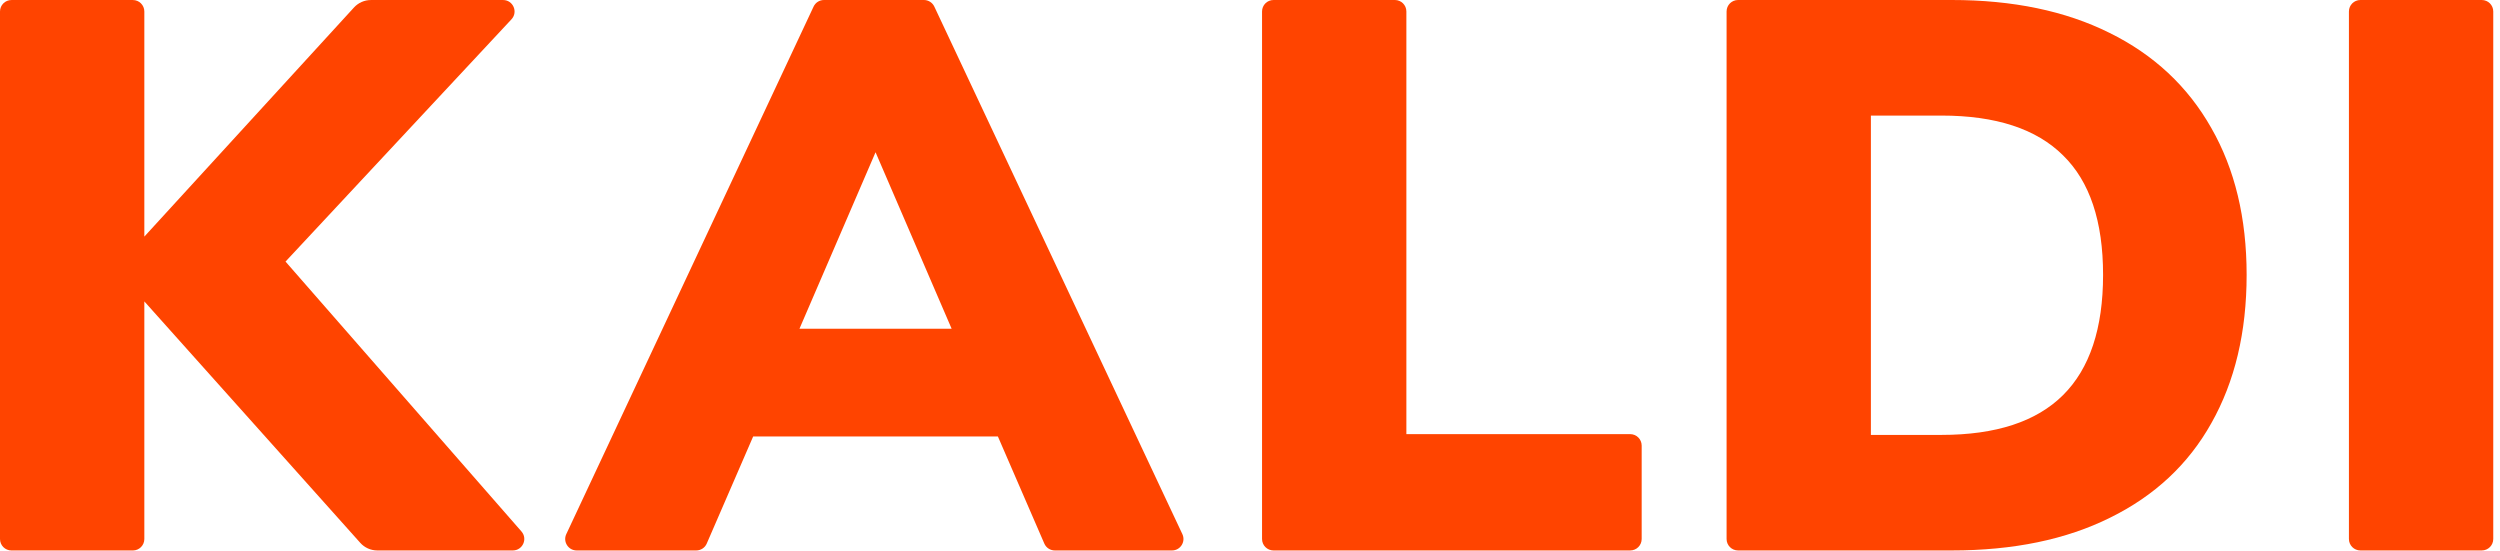
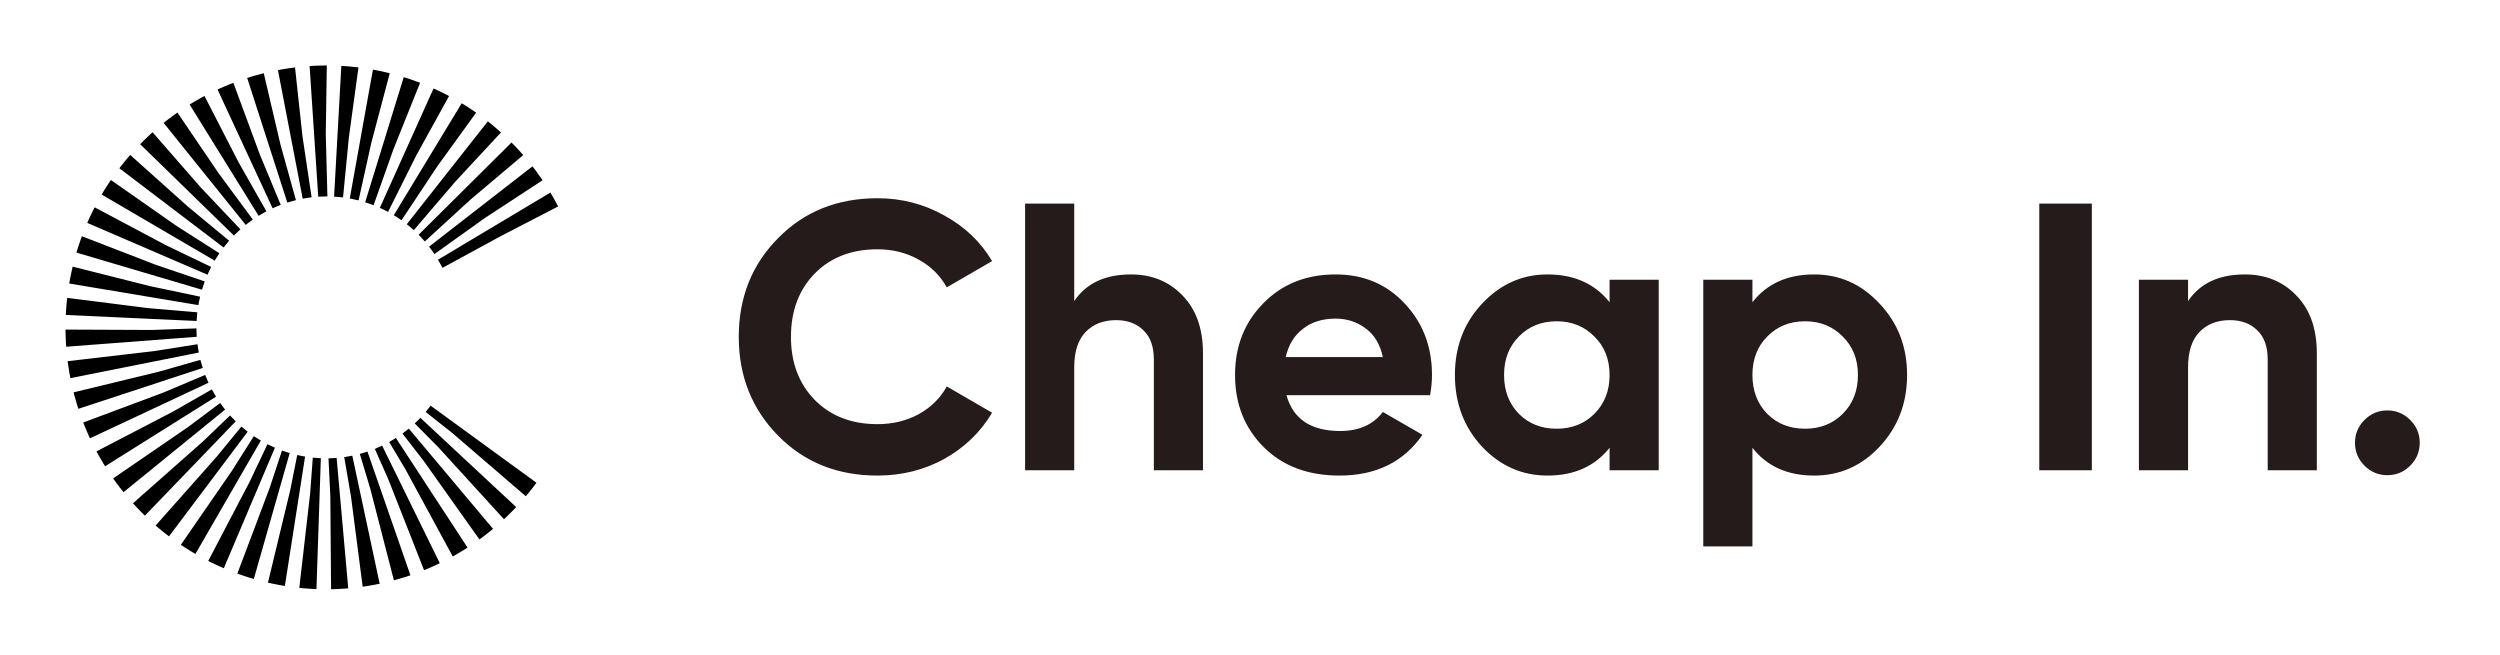
- <svg xmlns="http://www.w3.org/2000/svg" xmlns:xlink="http://www.w3.org/1999/xlink" viewBox="0 0 109 24">
-   <g transform="translate(-1470)">
-     <g style="mix-blend-mode:normal" transform="translate(1470)" fill="#f40">
-       <use xlink:href="#b" style="mix-blend-mode:normal" />
-       <use xlink:href="#c" style="mix-blend-mode:normal" />
-       <use xlink:href="#d" style="mix-blend-mode:normal" />
-       <use xlink:href="#e" style="mix-blend-mode:normal" />
-       <use xlink:href="#f" style="mix-blend-mode:normal" />
-     </g>
-   </g>
-   <defs>
-     <path id="b" d="M22.735 23.171c.283.323.053.829-.376.829h-5.907c-.285 0-.556-.121-.745-.333l-9.414-10.526v10.36c0 .276-.224.5-.5.5h-5.293c-.276 0-.5-.224-.5-.5v-23c0-.276.224-.5.5-.5h5.293c.276 0 .5.224.5.5v9.815l9.141-9.99c.19-.207.457-.325.738-.325h5.762c.437 0 .664.521.366.841l-9.851 10.563 10.287 11.767z" />
-     <path id="c" d="M45.991 24c-.199 0-.38-.118-.459-.301l-2.024-4.669h-10.67l-2.024 4.669c-.079.183-.259.301-.459.301h-5.212c-.366 0-.608-.381-.453-.712l10.782-23c.082-.176.259-.288.453-.288h4.358c.194 0 .37.112.453.287l10.815 23c.156.332-.086.713-.452.713h-5.108zm-11.135-9.668h6.635l-3.317-7.694-3.317 7.694z" />
-     <path id="d" d="M55.525 24c-.276 0-.5-.224-.5-.5v-23c0-.276.224-.5.5-.5h5.293c.276 0 .5.224.5.5v18.428h9.759c.276 0 .5.224.5.5v4.072c0 .276-.224.5-.5.5h-15.552z" />
-     <path id="e" d="M75.279.5c0-.276.224-.5.5-.5h9.315c2.667 0 4.959.477 6.874 1.43 1.938.953 3.42 2.338 4.446 4.153 1.026 1.793 1.539 3.926 1.539 6.4 0 2.496-.513 4.652-1.539 6.468-1.003 1.793-2.474 3.166-4.412 4.119-1.915.953-4.218 1.43-6.908 1.43h-9.315c-.276 0-.5-.224-.5-.5v-23zm9.37 18.462c2.371 0 4.138-.579 5.301-1.736 1.163-1.157 1.744-2.905 1.744-5.242 0-2.338-.581-4.074-1.744-5.209-1.163-1.157-2.93-1.736-5.301-1.736h-3.078v13.923h3.078z" />
-     <path id="f" d="M102.913 24c-.276 0-.5-.224-.5-.5v-23c0-.276.224-.5.5-.5h5.293c.276 0 .5.224.5.5v23c0 .276-.224.5-.5.5h-5.293z" />
-   </defs>
+ <svg xmlns="http://www.w3.org/2000/svg" width="420" height="110" viewBox="0 0 420 110" fill="none">
+   <path d="M147.408 79.896C140.667 79.896 135.099 77.656 130.704 73.176C126.309 68.696 124.112 63.171 124.112 56.6C124.112 49.987 126.309 44.461 130.704 40.024C135.099 35.544 140.667 33.304 147.408 33.304C151.461 33.304 155.195 34.264 158.608 36.184C162.064 38.061 164.752 40.621 166.672 43.864L159.056 48.28C157.947 46.275 156.368 44.717 154.32 43.608C152.272 42.456 149.968 41.88 147.408 41.88C143.056 41.88 139.536 43.245 136.848 45.976C134.203 48.707 132.88 52.248 132.88 56.6C132.88 60.909 134.203 64.429 136.848 67.16C139.536 69.891 143.056 71.256 147.408 71.256C149.968 71.256 152.272 70.701 154.32 69.592C156.411 68.44 157.989 66.883 159.056 64.92L166.672 69.336C164.752 72.579 162.085 75.16 158.672 77.08C155.259 78.957 151.504 79.896 147.408 79.896ZM190.006 46.104C193.504 46.104 196.384 47.277 198.646 49.624C200.95 51.971 202.102 55.213 202.102 59.352V79H193.846V60.376C193.846 58.243 193.27 56.621 192.118 55.512C190.966 54.36 189.43 53.784 187.51 53.784C185.376 53.784 183.67 54.445 182.39 55.768C181.11 57.091 180.47 59.075 180.47 61.72V79H172.214V34.2H180.47V50.584C182.475 47.597 185.654 46.104 190.006 46.104ZM216.127 66.392C217.236 70.403 220.244 72.408 225.151 72.408C228.308 72.408 230.698 71.341 232.319 69.208L238.975 73.048C235.818 77.613 231.167 79.896 225.023 79.896C219.732 79.896 215.487 78.296 212.287 75.096C209.087 71.896 207.487 67.864 207.487 63C207.487 58.179 209.066 54.168 212.223 50.968C215.38 47.725 219.434 46.104 224.383 46.104C229.076 46.104 232.938 47.725 235.967 50.968C239.039 54.211 240.575 58.221 240.575 63C240.575 64.067 240.468 65.197 240.255 66.392H216.127ZM215.999 59.992H232.319C231.85 57.816 230.868 56.195 229.375 55.128C227.924 54.061 226.26 53.528 224.383 53.528C222.164 53.528 220.33 54.104 218.879 55.256C217.428 56.365 216.468 57.944 215.999 59.992ZM270.409 47H278.665V79H270.409V75.224C267.934 78.339 264.457 79.896 259.977 79.896C255.71 79.896 252.041 78.275 248.969 75.032C245.939 71.747 244.424 67.736 244.424 63C244.424 58.264 245.939 54.275 248.969 51.032C252.041 47.747 255.71 46.104 259.977 46.104C264.457 46.104 267.934 47.661 270.409 50.776V47ZM255.177 69.528C256.841 71.192 258.953 72.024 261.513 72.024C264.073 72.024 266.185 71.192 267.849 69.528C269.555 67.821 270.409 65.645 270.409 63C270.409 60.355 269.555 58.2 267.849 56.536C266.185 54.829 264.073 53.976 261.513 53.976C258.953 53.976 256.841 54.829 255.177 56.536C253.513 58.2 252.681 60.355 252.681 63C252.681 65.645 253.513 67.821 255.177 69.528ZM304.775 46.104C309.084 46.104 312.754 47.747 315.783 51.032C318.855 54.275 320.391 58.264 320.391 63C320.391 67.736 318.855 71.747 315.783 75.032C312.754 78.275 309.084 79.896 304.775 79.896C300.295 79.896 296.839 78.339 294.407 75.224V91.8H286.151V47H294.407V50.776C296.839 47.661 300.295 46.104 304.775 46.104ZM296.903 69.528C298.567 71.192 300.679 72.024 303.239 72.024C305.799 72.024 307.911 71.192 309.575 69.528C311.282 67.821 312.135 65.645 312.135 63C312.135 60.355 311.282 58.2 309.575 56.536C307.911 54.829 305.799 53.976 303.239 53.976C300.679 53.976 298.567 54.829 296.903 56.536C295.239 58.2 294.407 60.355 294.407 63C294.407 65.645 295.239 67.821 296.903 69.528ZM342.598 34.2H351.43V79H342.598V34.2ZM377.131 46.104C380.629 46.104 383.509 47.277 385.771 49.624C388.075 51.971 389.227 55.213 389.227 59.352V79H380.971V60.376C380.971 58.243 380.395 56.621 379.243 55.512C378.091 54.36 376.555 53.784 374.635 53.784C372.501 53.784 370.795 54.445 369.515 55.768C368.235 57.091 367.595 59.075 367.595 61.72V79H359.339V47H367.595V50.584C369.6 47.597 372.779 46.104 377.131 46.104ZM404.916 78.232C403.849 79.299 402.569 79.832 401.076 79.832C399.583 79.832 398.303 79.299 397.236 78.232C396.169 77.165 395.636 75.885 395.636 74.392C395.636 72.899 396.169 71.619 397.236 70.552C398.303 69.485 399.583 68.952 401.076 68.952C402.569 68.952 403.849 69.485 404.916 70.552C405.983 71.619 406.516 72.899 406.516 74.392C406.516 75.885 405.983 77.165 404.916 78.232Z" fill="#251B1B" />
+   <path d="M84 39.739C80.695 33.358 75.399 28.233 68.91 25.156C62.421 22.078 55.103 21.221 48.076 22.718C41.05 24.215 34.711 27.98 30.019 33.426C25.329 38.872 22.54 45.703 22.071 52.877C21.601 60.05 23.476 67.183 27.418 73.189C31.361 79.195 37.157 83.746 43.929 86.136C50.702 88.526 58.069 88.62 64.905 86.405C71.739 84.19 77.658 79.791 81.766 73.892" stroke="black" stroke-width="22" stroke-miterlimit="16" stroke-dasharray="2 2" />
</svg>
